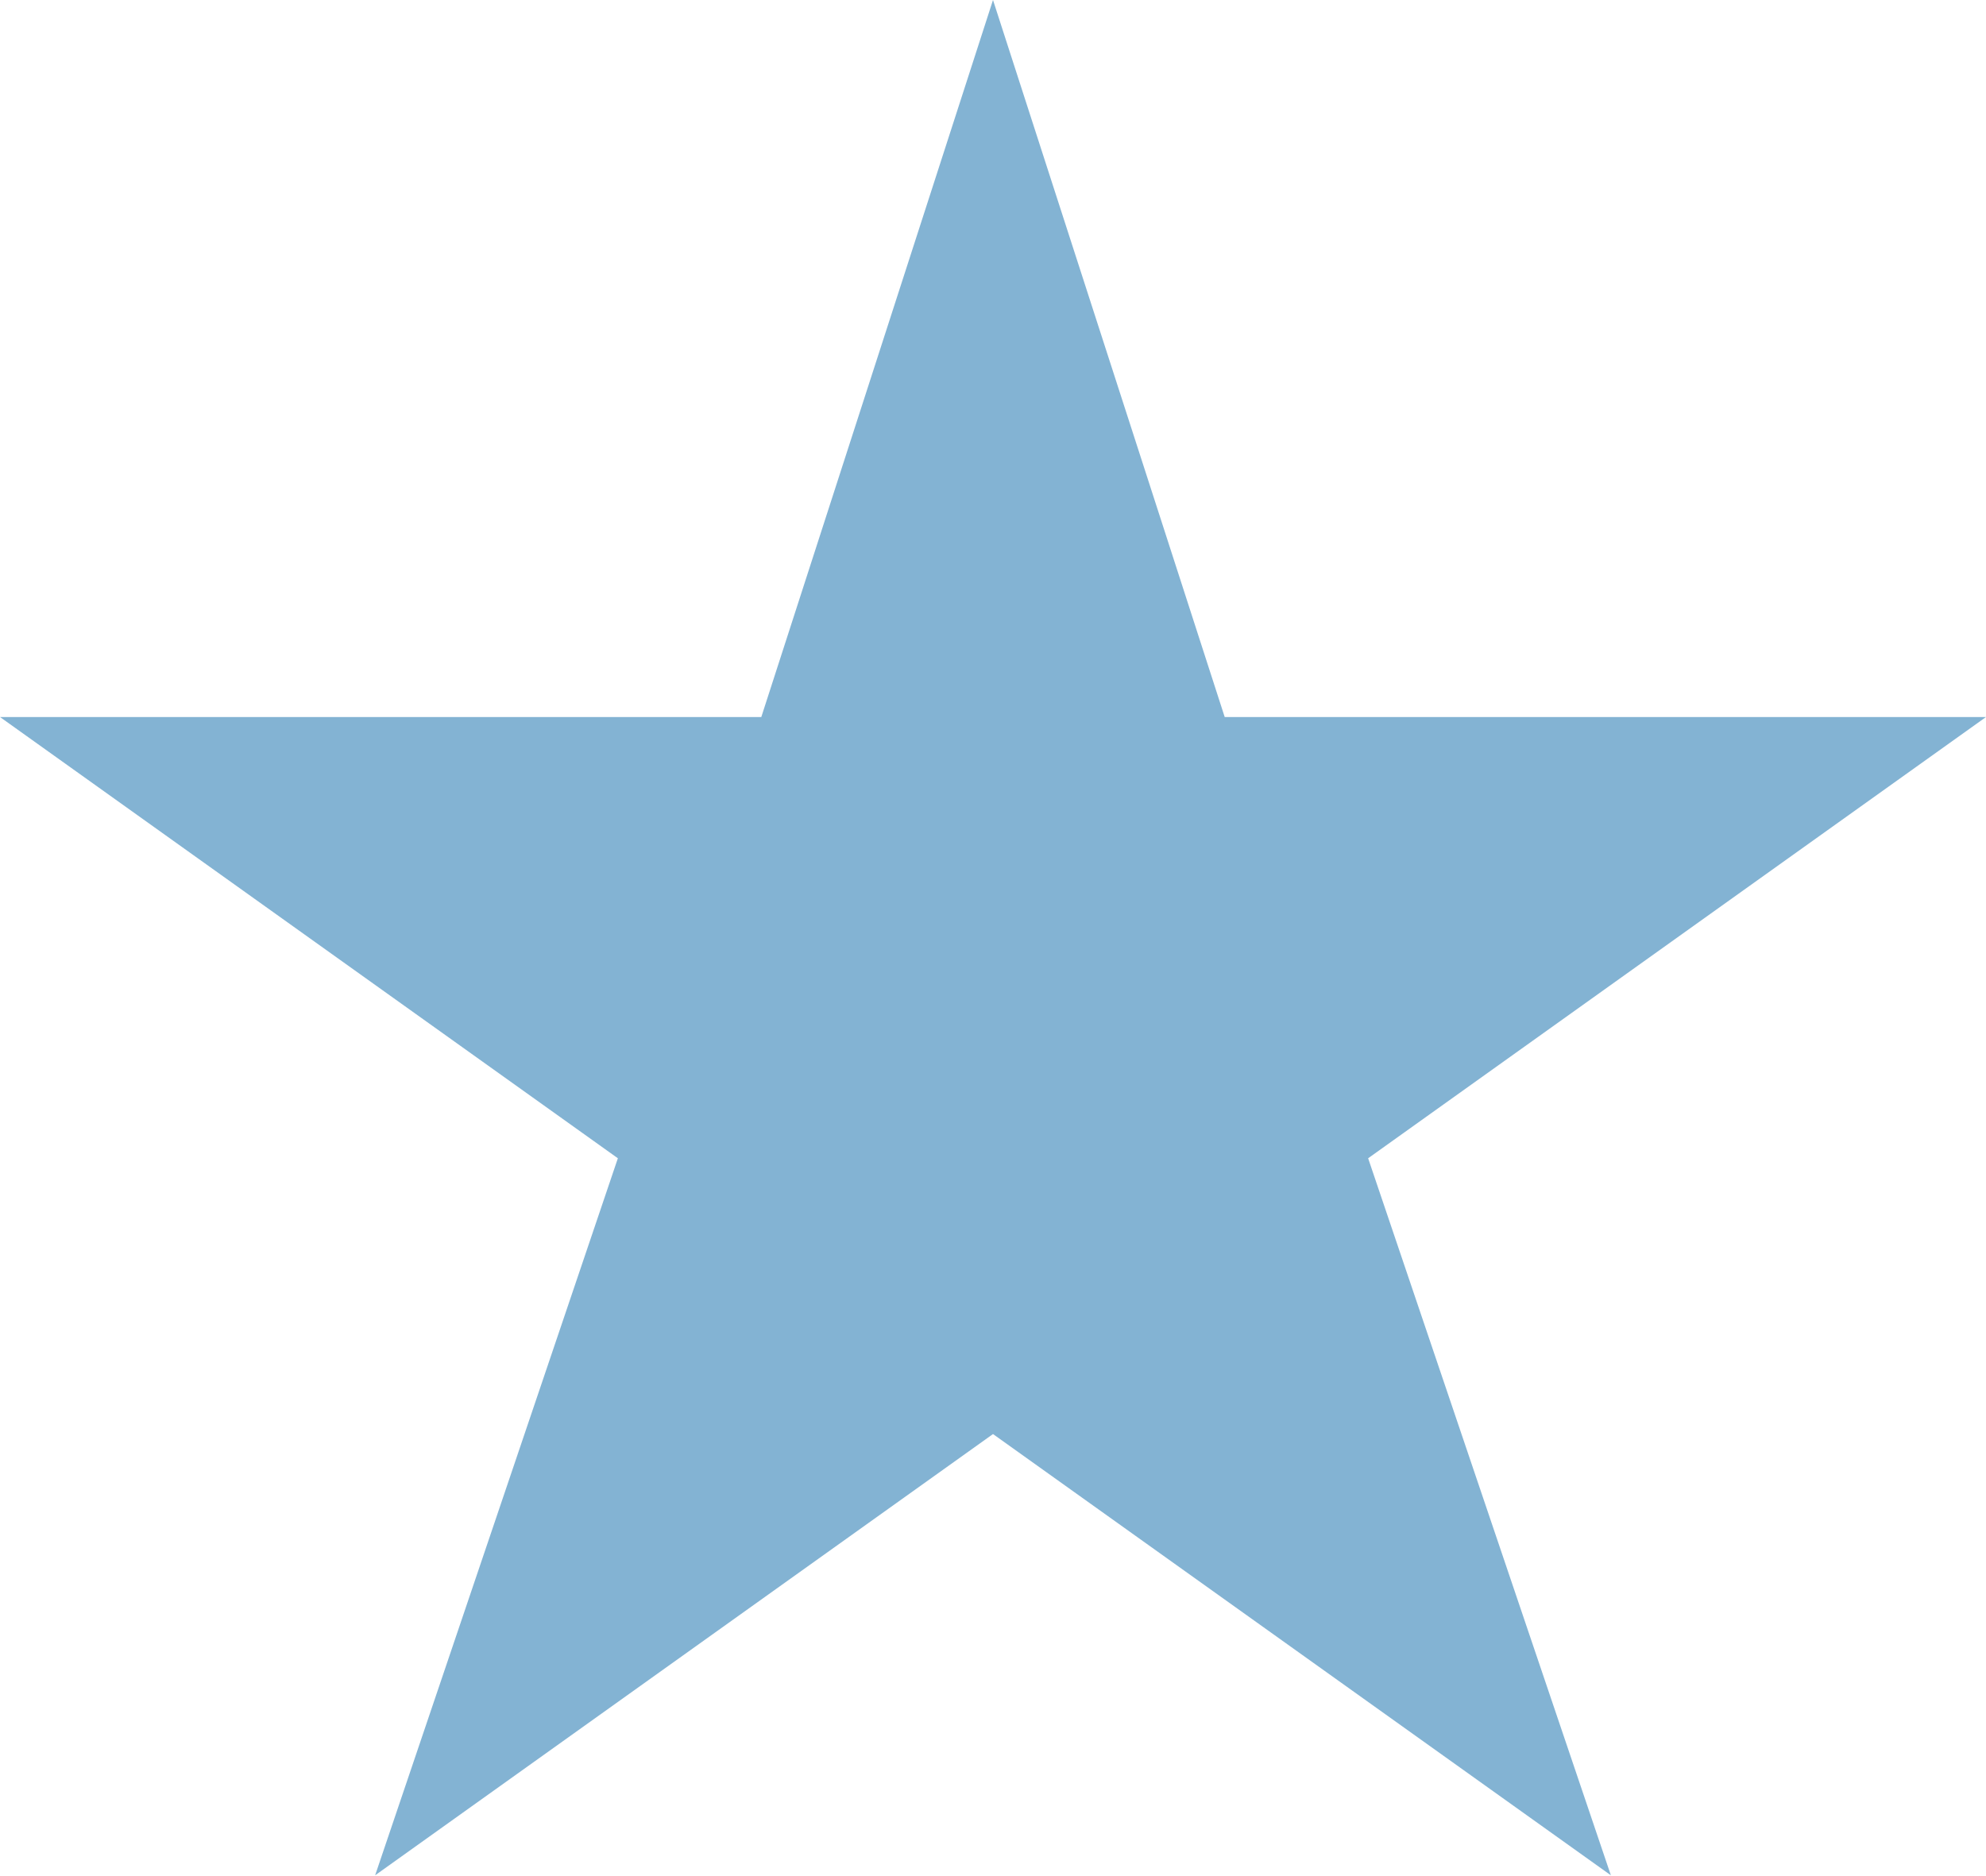
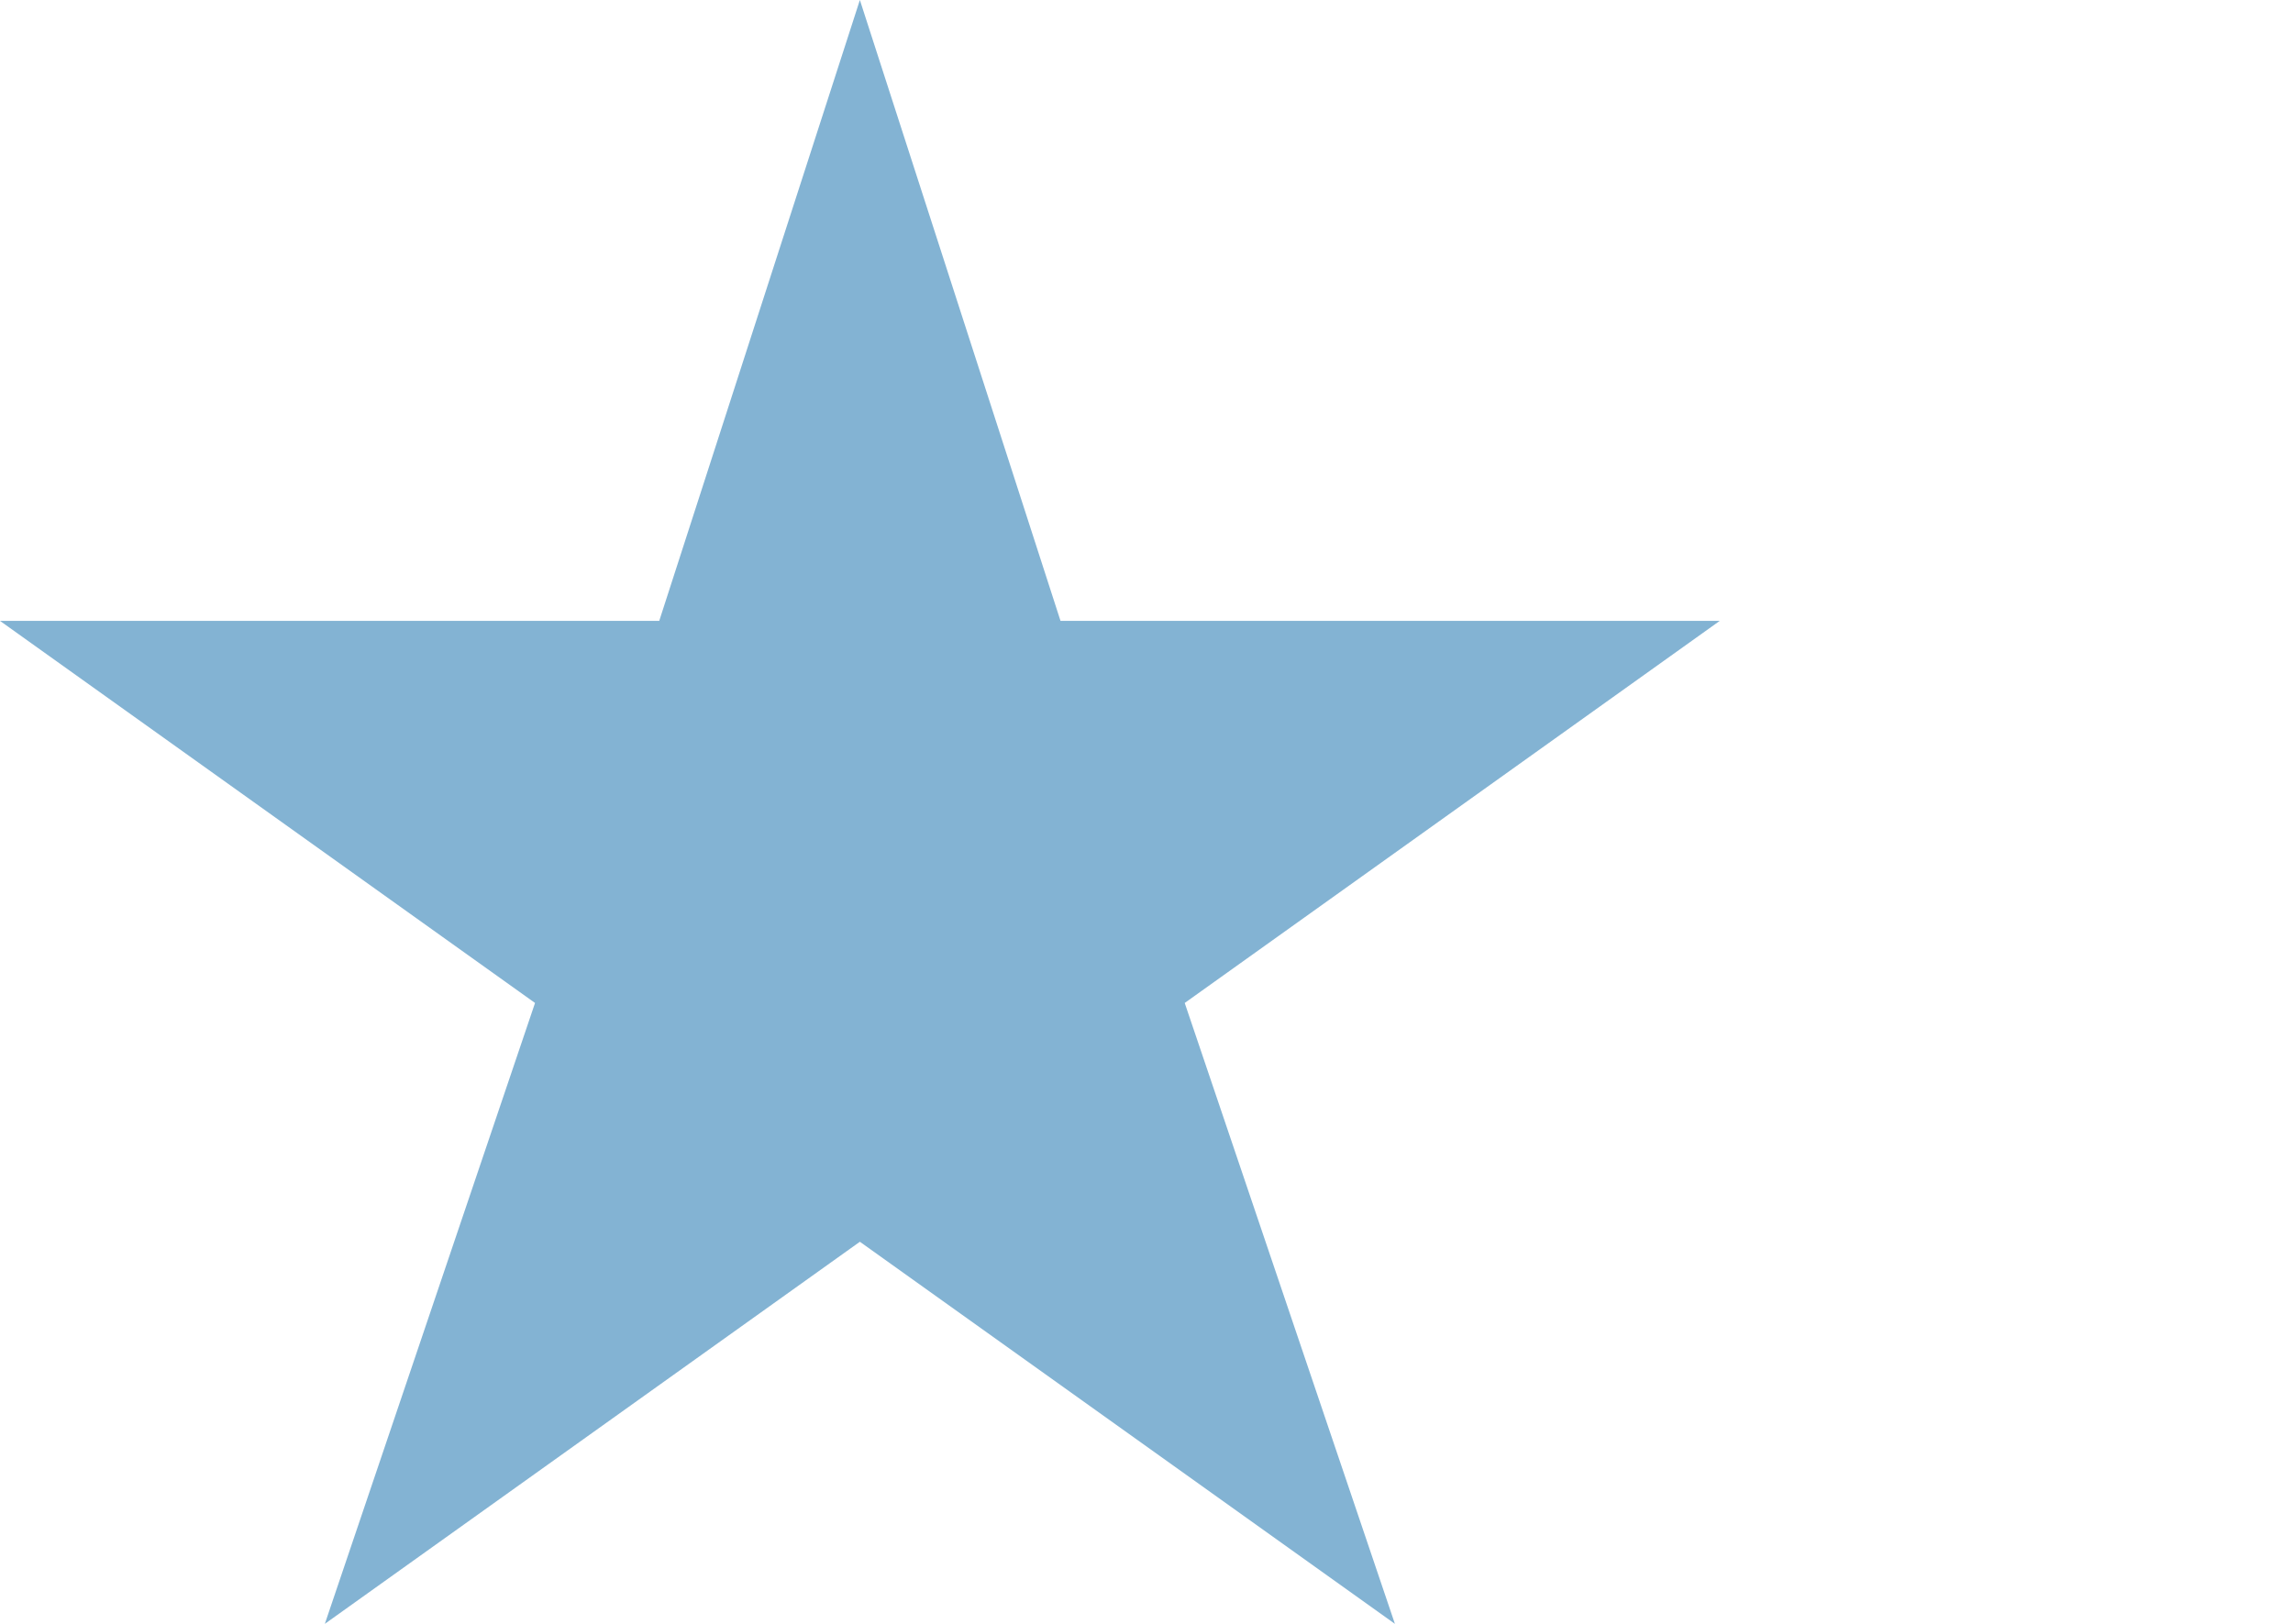
- <svg xmlns="http://www.w3.org/2000/svg" width="18" height="17" viewBox="0 0 18 17" fill="none">
-   <path d="M9 0L11.1 6.5H18L12.4 10.5L14.6 17L9 13L3.4 17L5.6 10.5L0 6.5H6.9L9 0Z" fill="#83B3D3" />
+ <svg xmlns="http://www.w3.org/2000/svg" class="increased-size-and-path" width="24" height="17" viewBox="0 0 24 17" fill="none">
+   <path d="m9 0 2.1 6.5H18l-5.6 4 2.2 6.5L9 13l-5.6 4 2.2-6.5-5.6-4h6.9L9 0Z" fill="#83B3D3" />
</svg>
